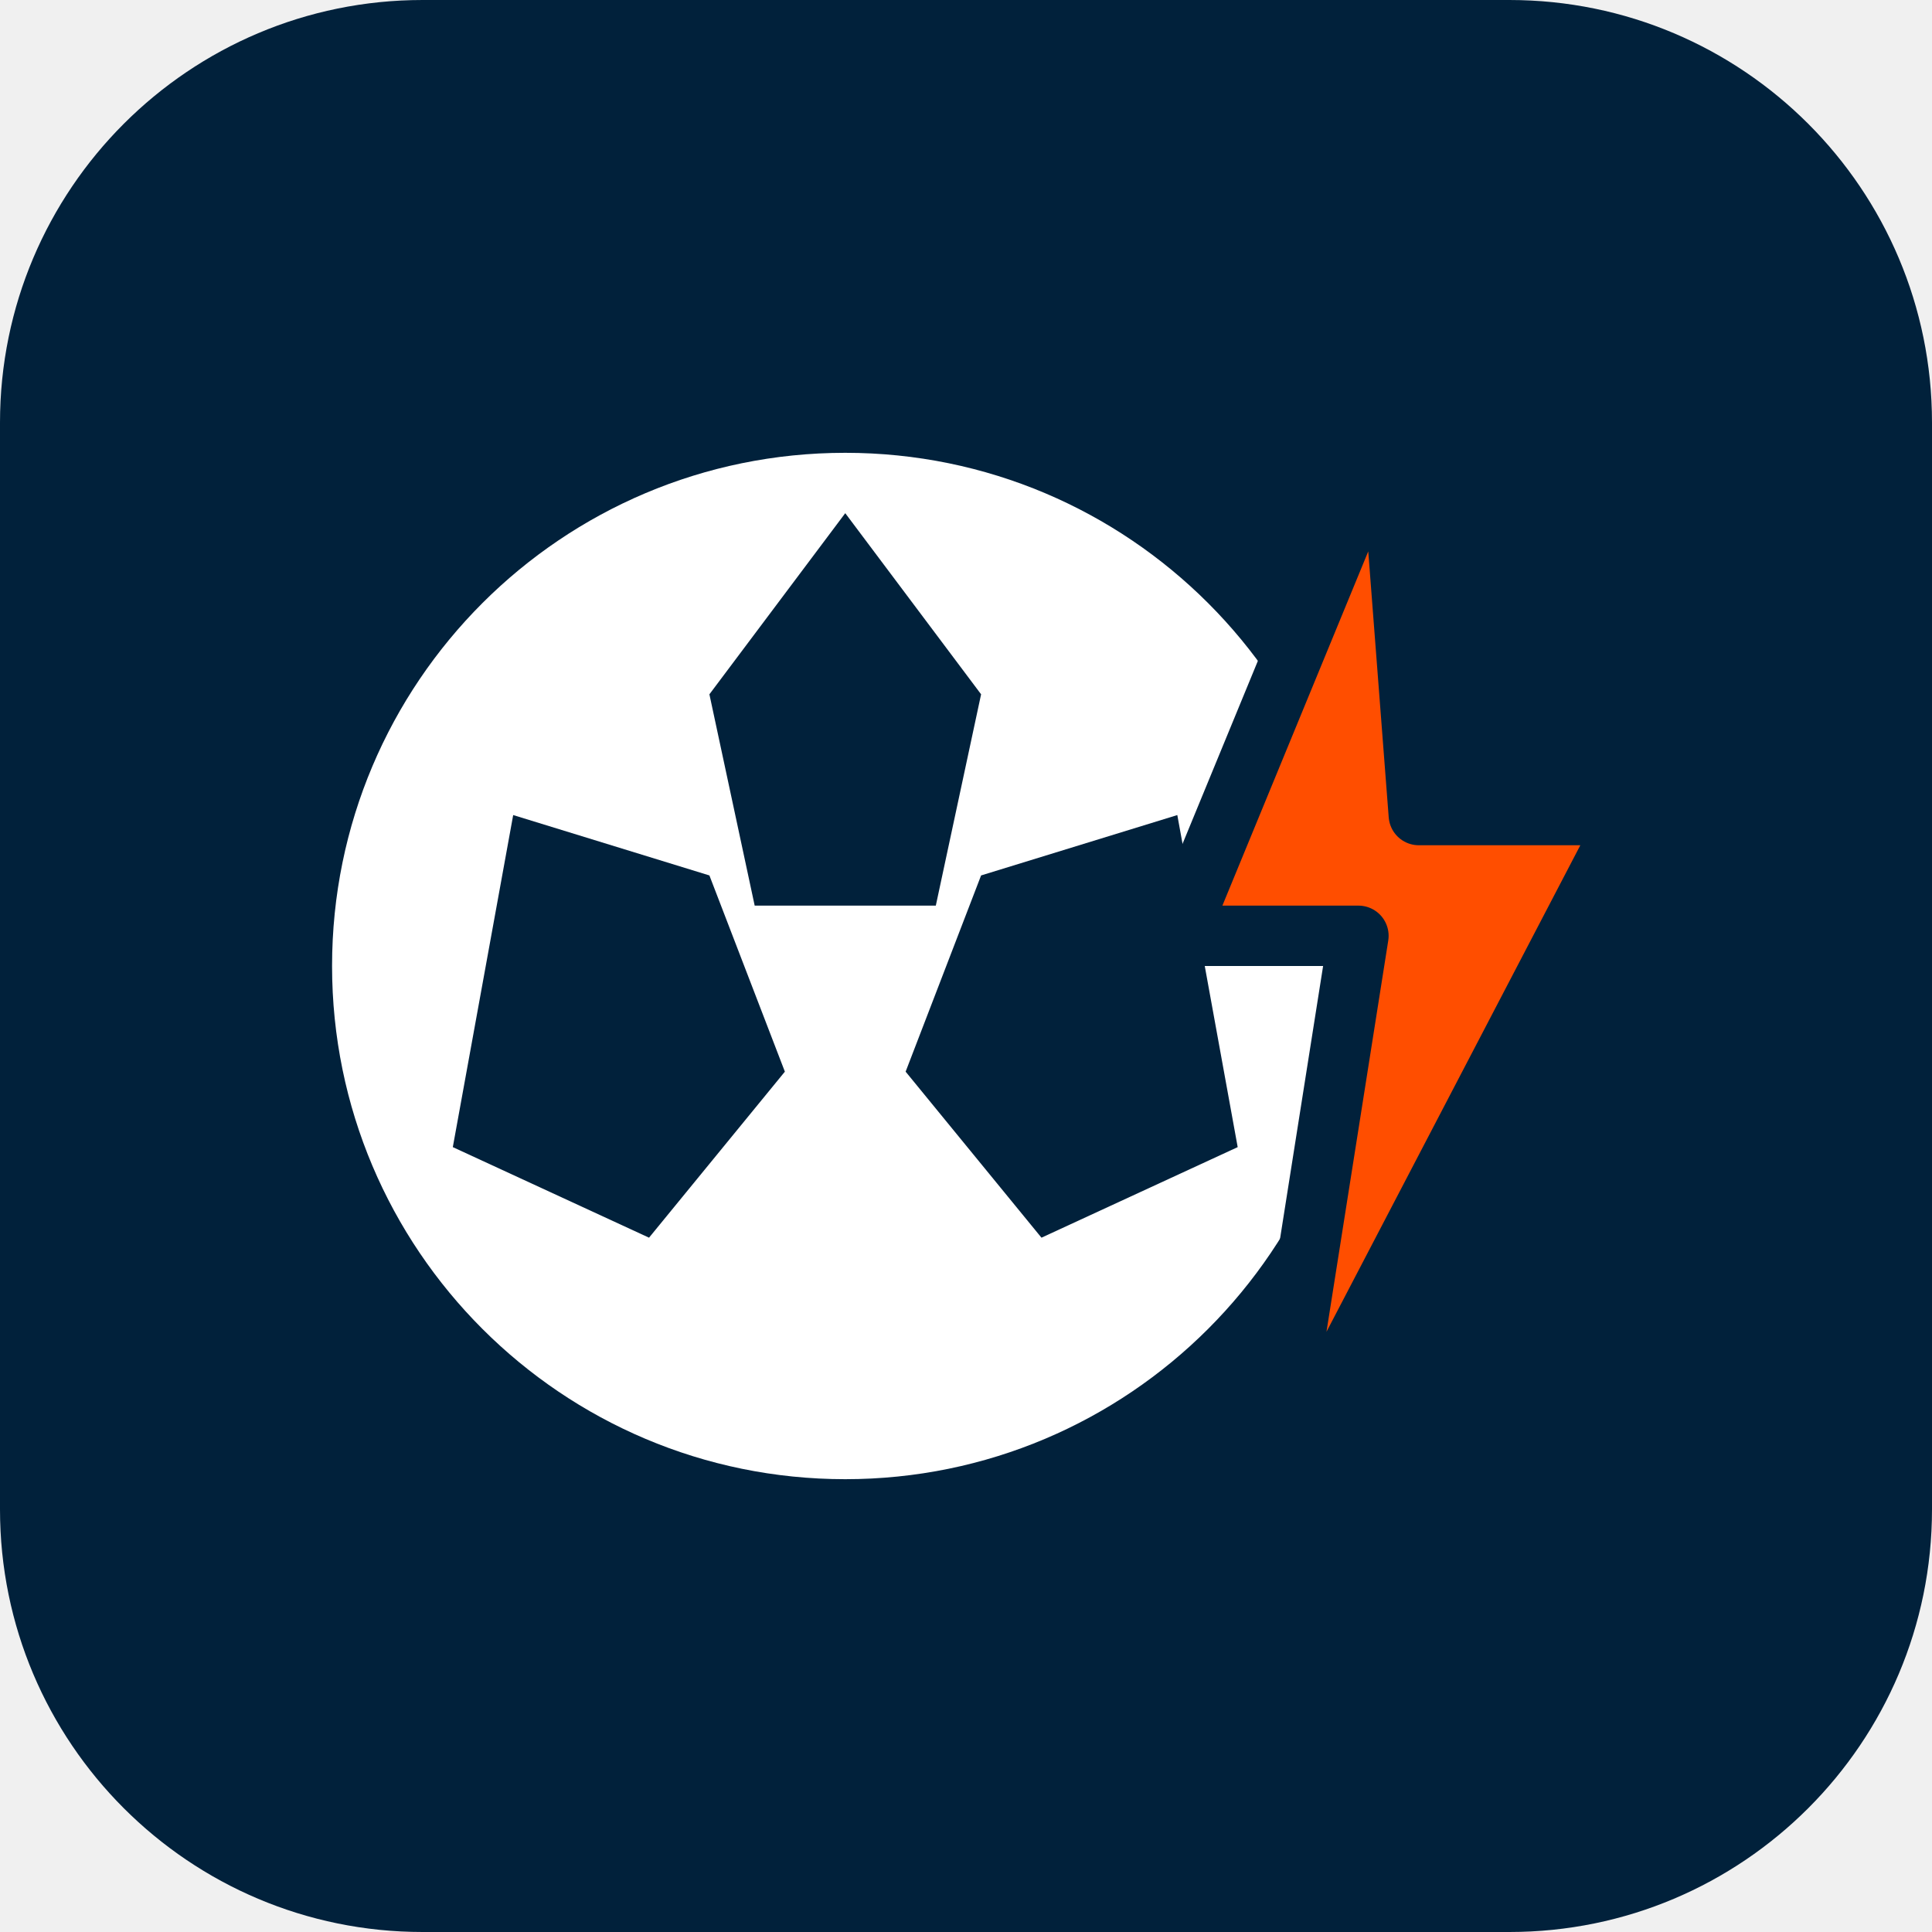
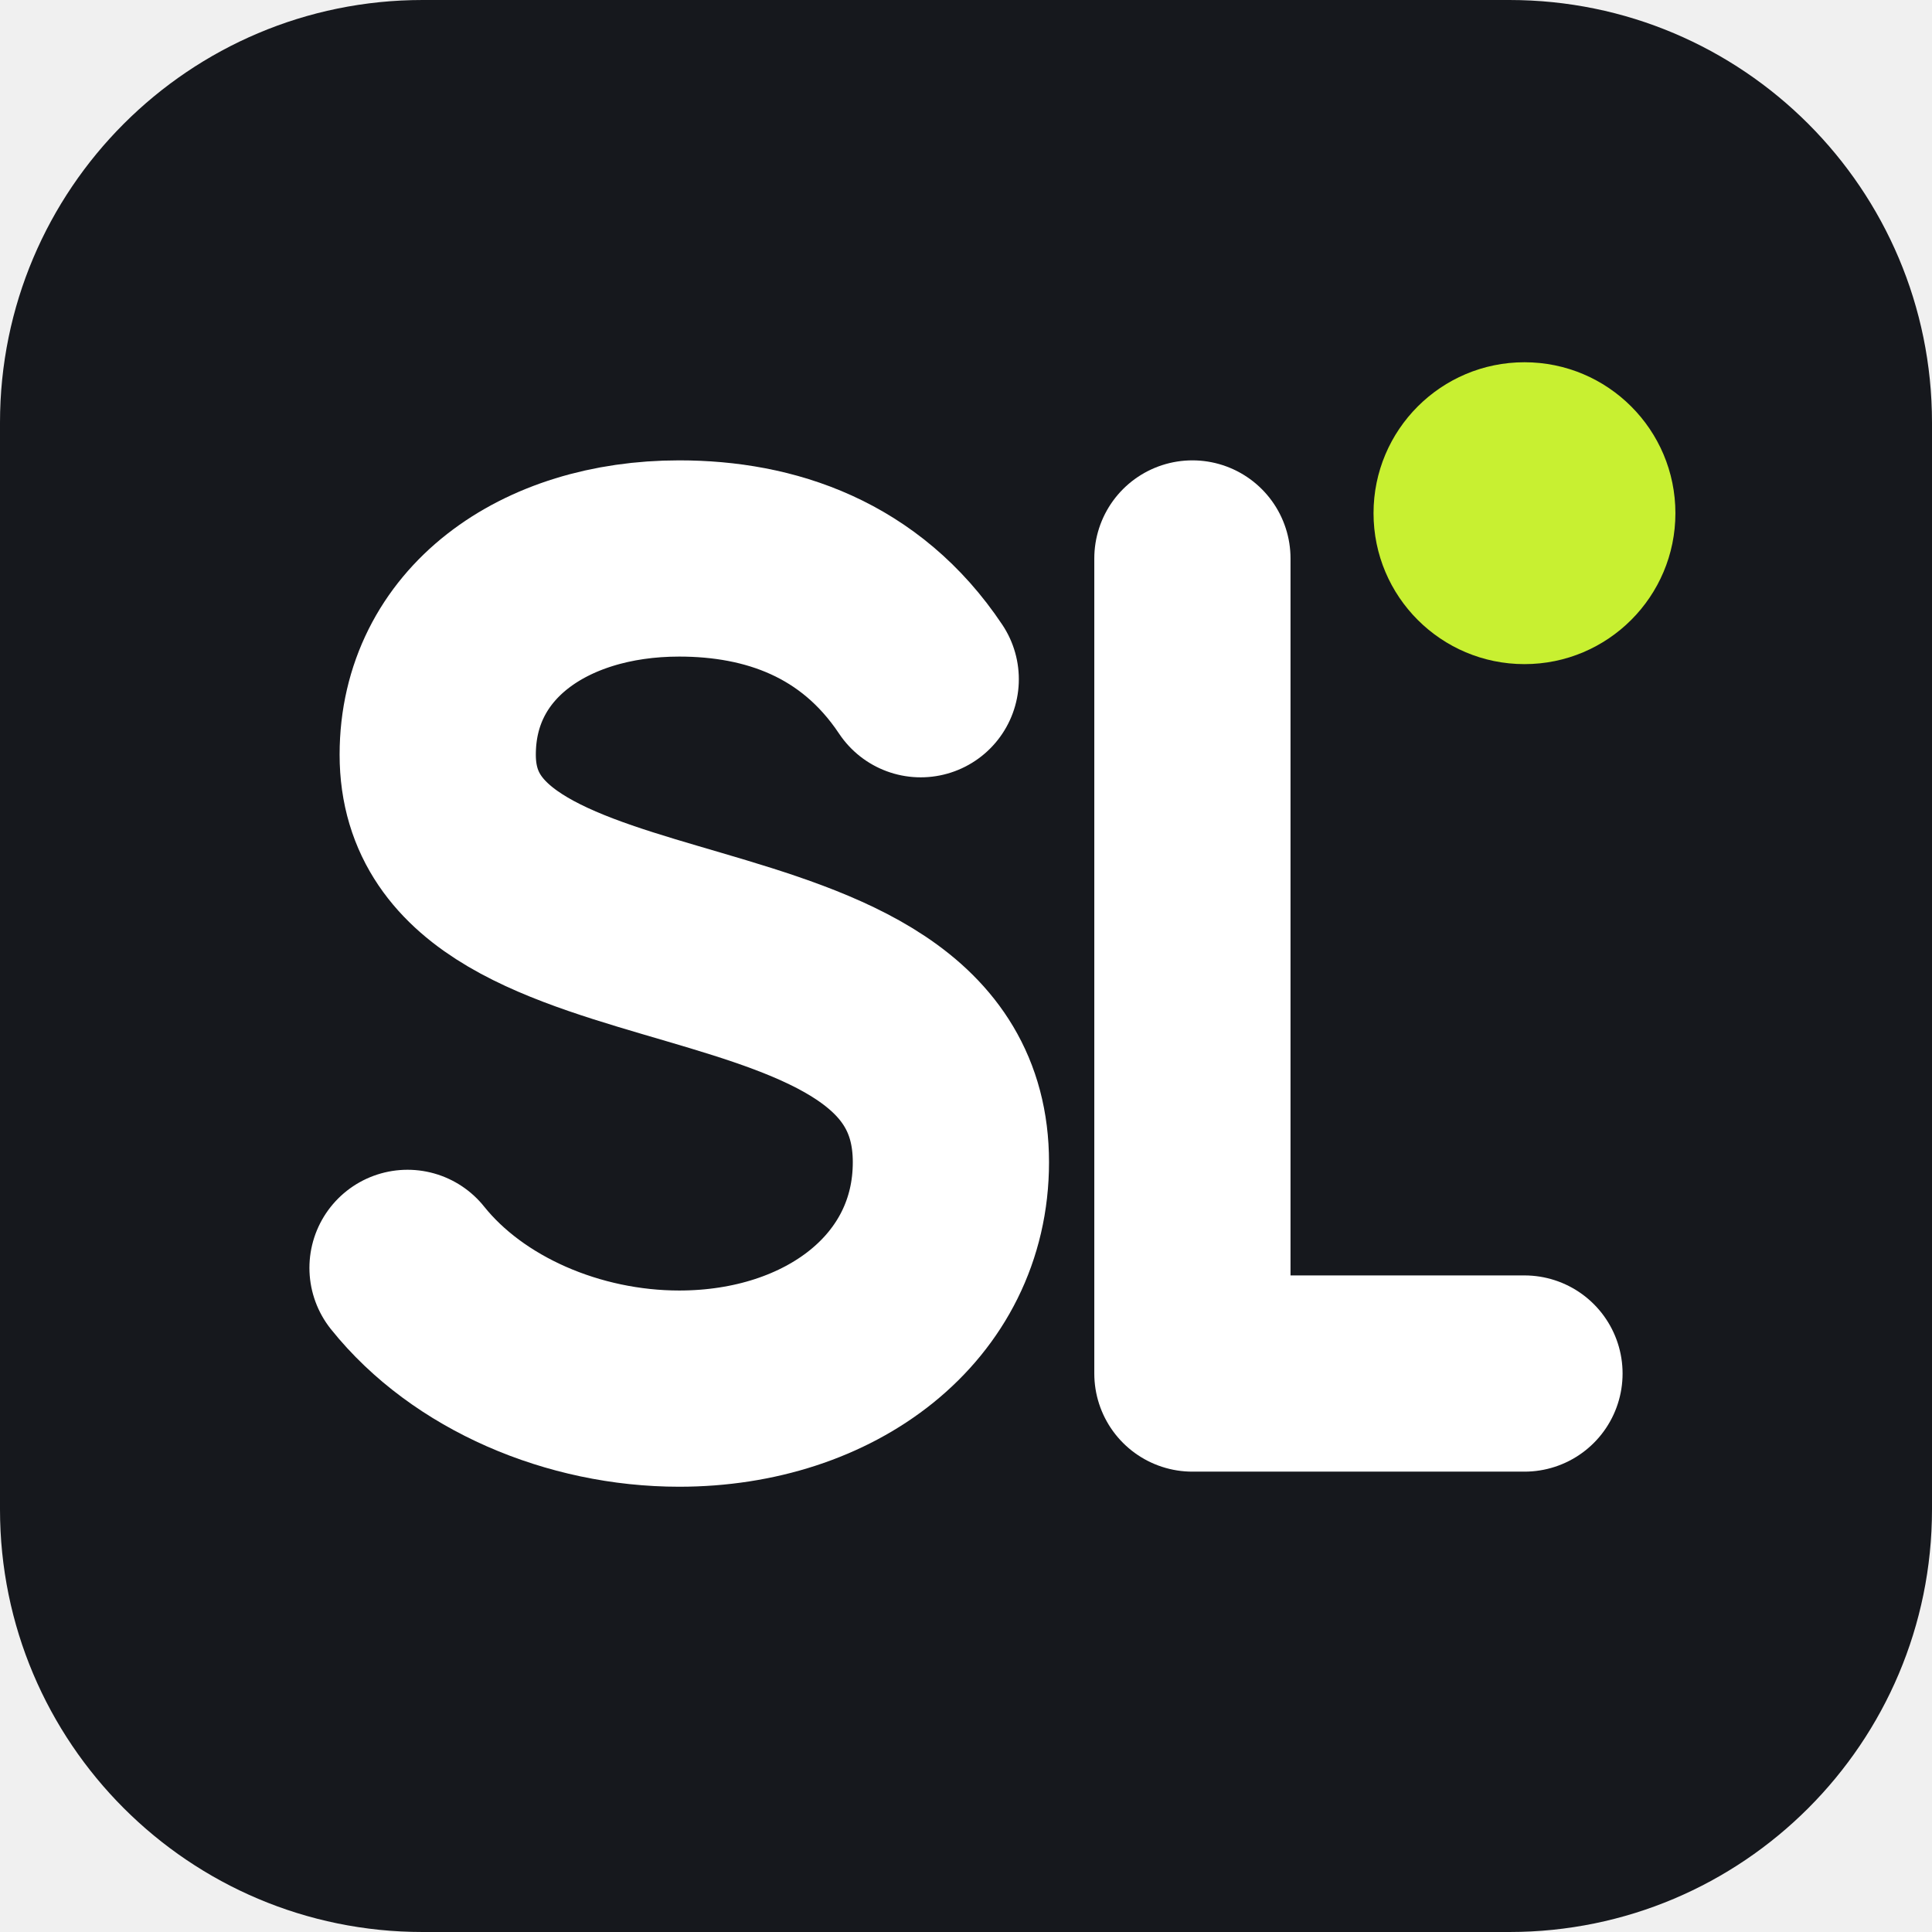
<svg xmlns="http://www.w3.org/2000/svg" viewBox="0 0 128 128">
-   <rect width="128" height="128" rx="28" fill="#01213b" />
-   <circle cx="56" cy="64" r="34" fill="#ffffff" />
-   <path d="M56 34l9 12-3 14H50l-3-14zM34 54l13 4 5 13-9 11-13-6zM78 54l-13 4-5 13 9 11 13-6z" fill="#01213b" />
-   <path d="M92 28l-14 34h12l-6 38 24-46H94z" fill="#ff4e00" stroke="#01213b" stroke-width="4" stroke-linejoin="round" />
+   <rect width="128" height="128" rx="28" fill="#16181d" />
+   <g fill="none" stroke="#ffffff" stroke-width="13" stroke-linecap="round" stroke-linejoin="round">
+     <path d="M61 45C57 39 51 37 45 37C36 37 29 42 29 50C29 66 63 59 63 77C63 86 55 92 45 92C38 92 31 89 27 84" />
+     <path d="M79 37V91H101" />
+   </g>
+   <circle cx="101" cy="34" r="10" fill="#c8f031" />
</svg>
